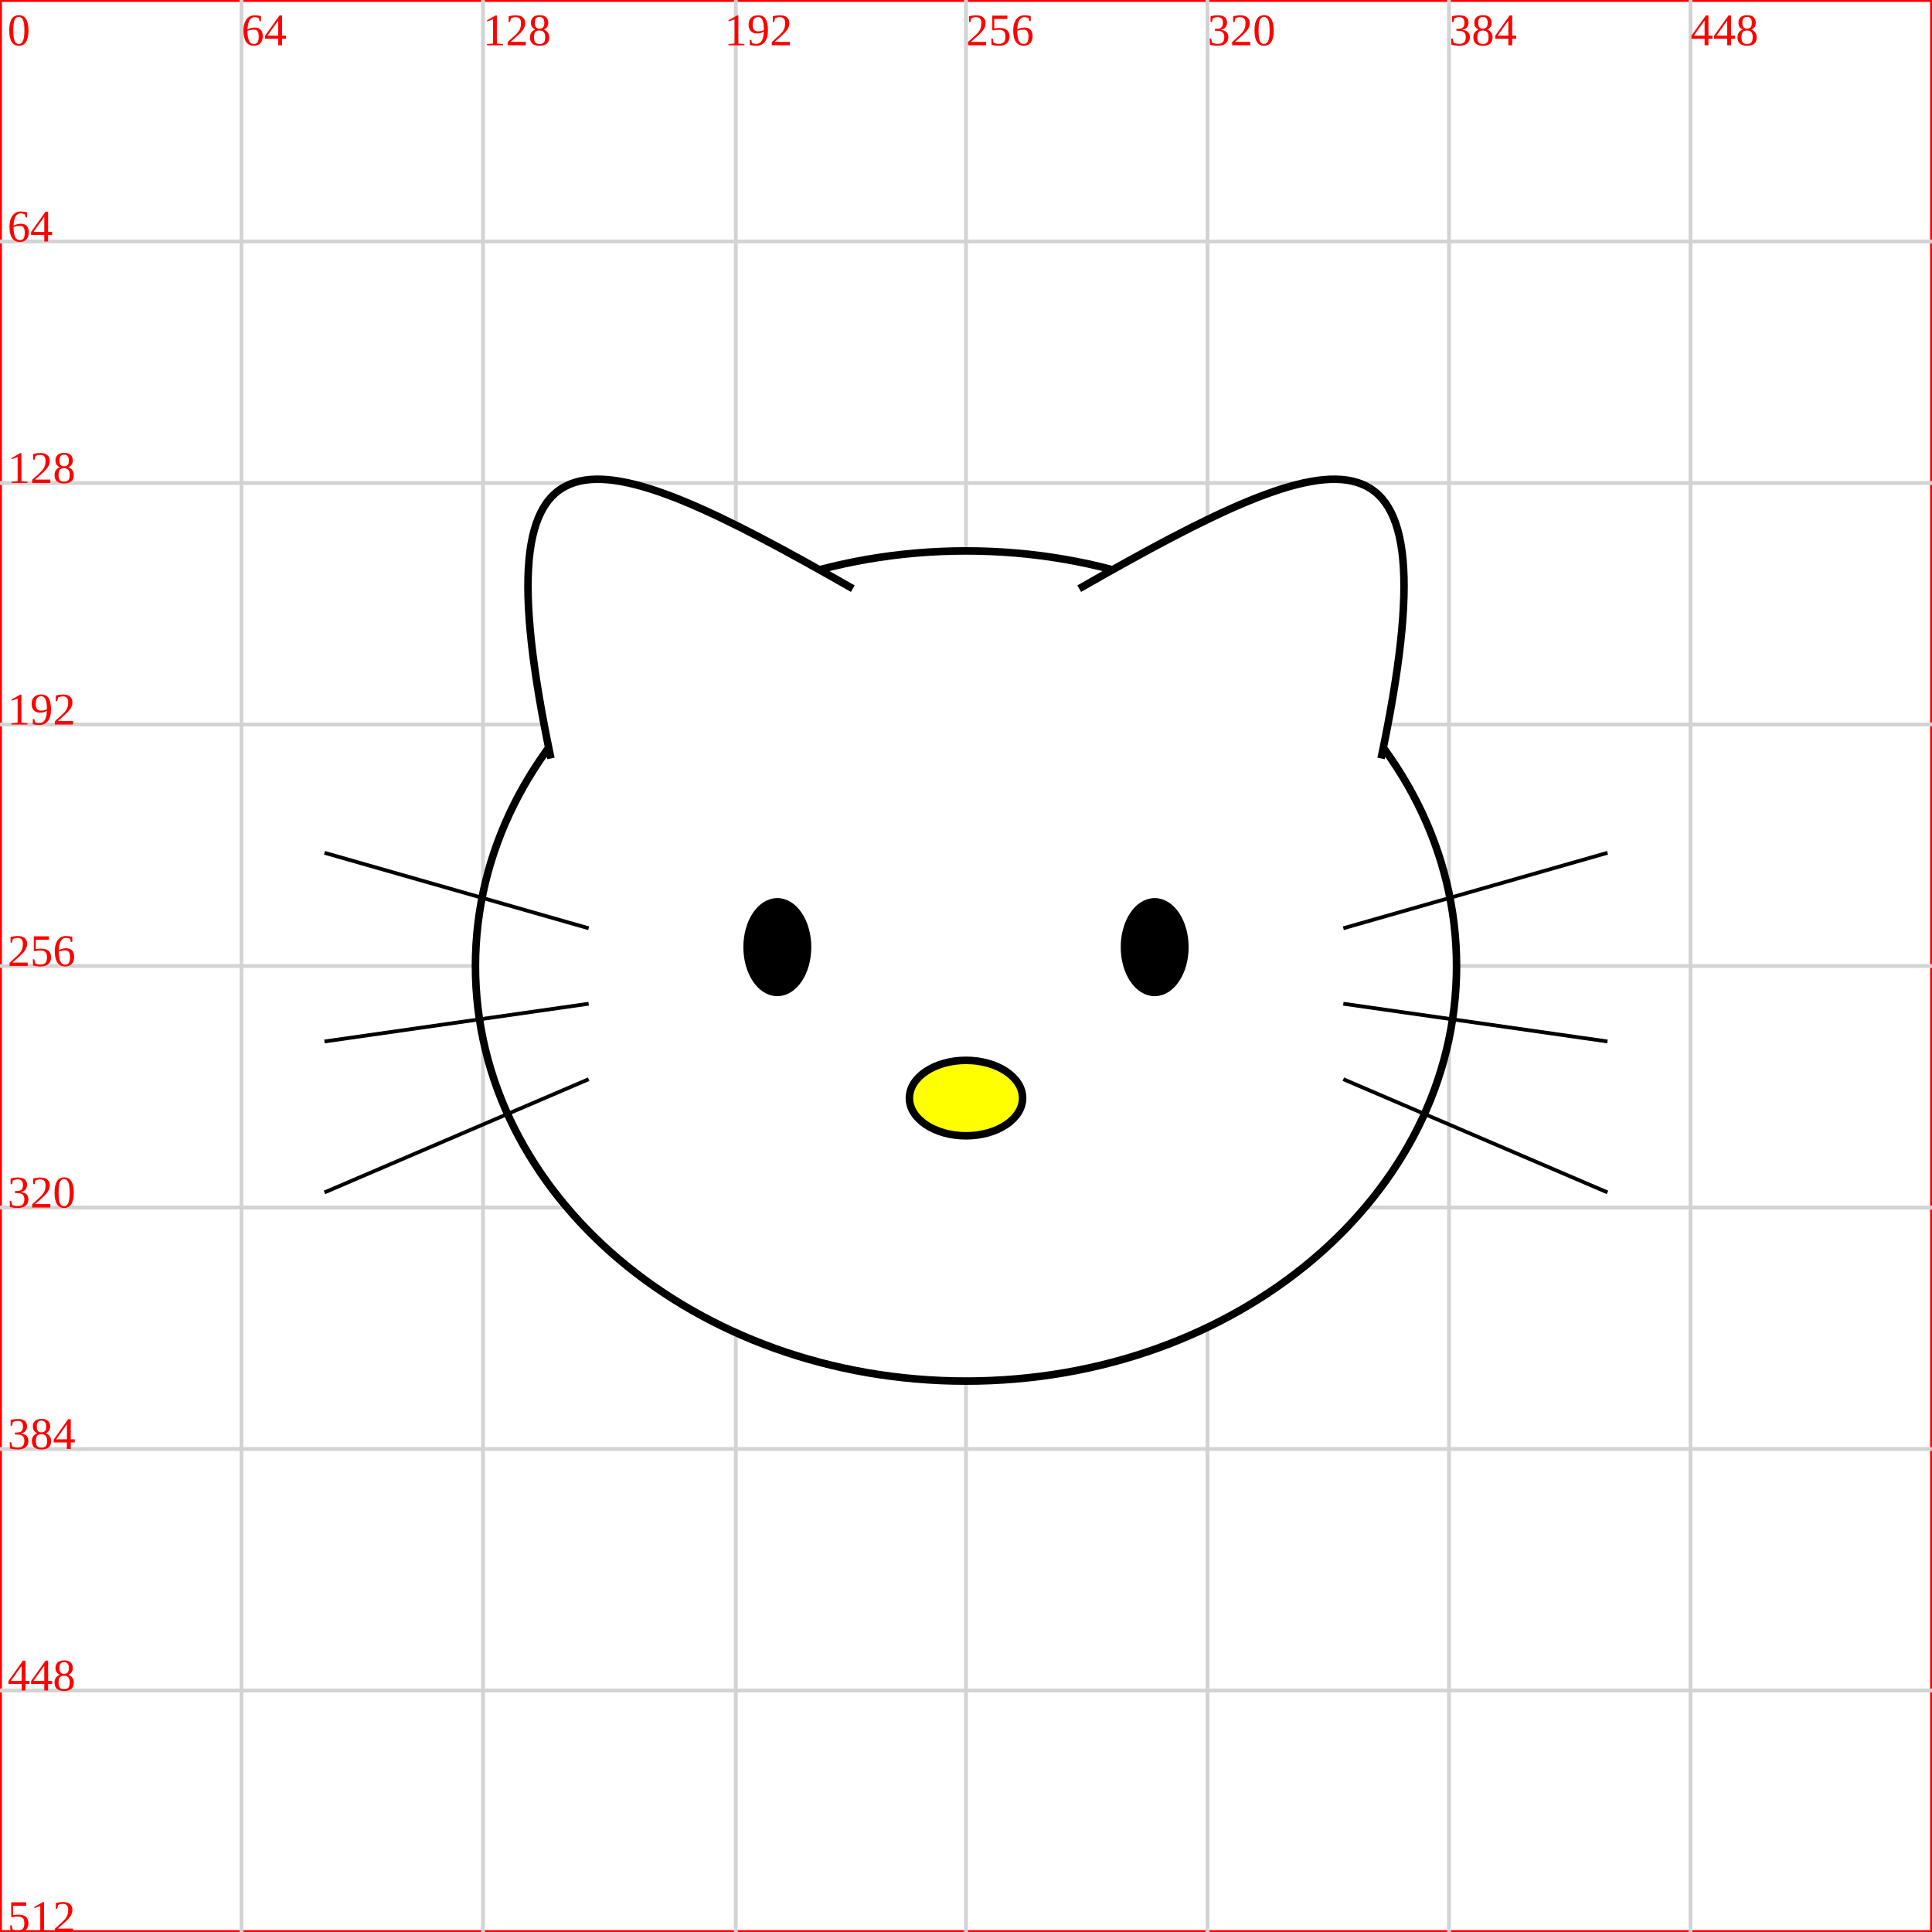
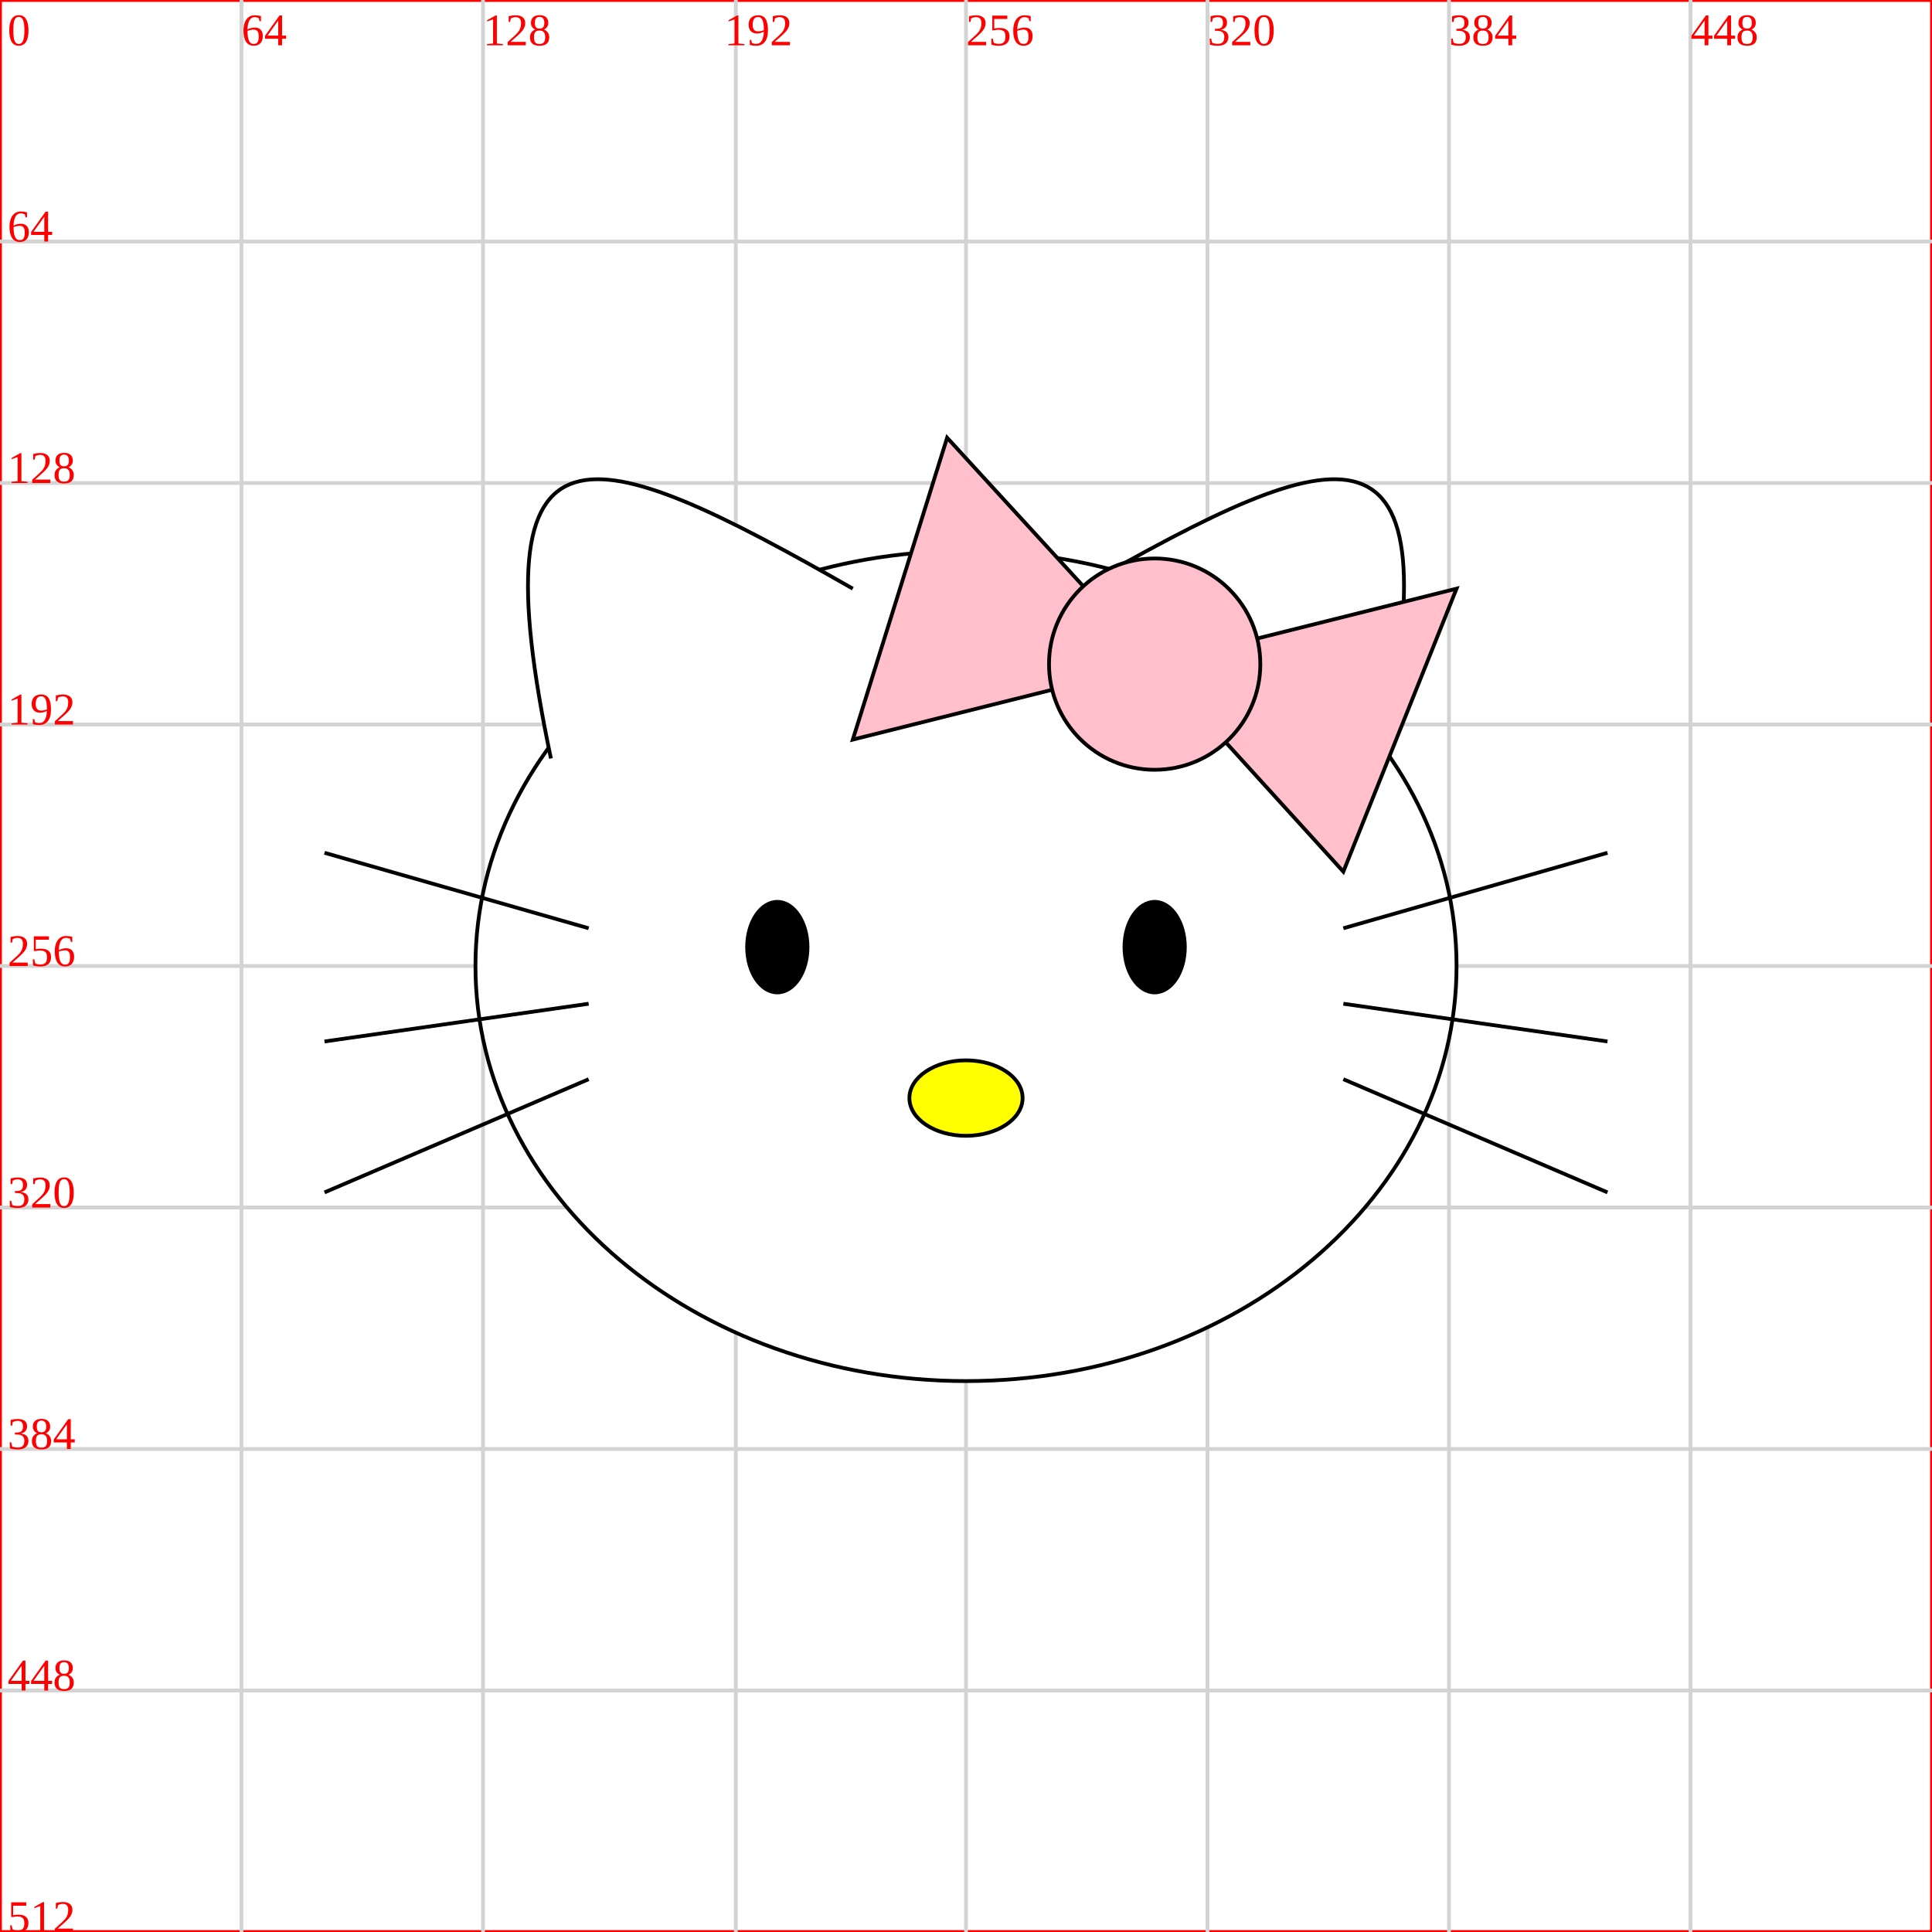
<svg xmlns="http://www.w3.org/2000/svg" version="1.1" baseProfile="full" width="512" height="512" viewBox="0,0,512,512">
  <rect width="512" height="512" stroke="red" fill="white" />
  <text x="2" y="12" font-size="12" text-anchor="start" fill="red">0</text>
  <path d="M256  64 H0 H512" stroke="lightgray" fill="white" />
  <text x="2" y="64" font-size="12" text-anchor="start" fill="red">64</text>
  <path d="M256 128 H0 H512" stroke="lightgray" fill="white" />
  <text x="2" y="128" font-size="12" text-anchor="start" fill="red">128</text>
  <path d="M256 192 H0 H512" stroke="lightgray" fill="white" />
  <text x="2" y="192" font-size="12" text-anchor="start" fill="red">192</text>
  <path d="M256 256 H0 H512" stroke="lightgray" fill="white" />
  <text x="2" y="256" font-size="12" text-anchor="start" fill="red">256</text>
  <path d="M256 320 H0 H512" stroke="lightgray" fill="white" />
  <text x="2" y="320" font-size="12" text-anchor="start" fill="red">320</text>
  <path d="M256 384 H0 H512" stroke="lightgray" fill="white" />
  <text x="2" y="384" font-size="12" text-anchor="start" fill="red">384</text>
  <path d="M256 448 H0 H512" stroke="lightgray" fill="white" />
  <text x="2" y="448" font-size="12" text-anchor="start" fill="red">448</text>
  <text x="2" y="512" font-size="12" text-anchor="start" fill="red">512</text>
  <path d="M64  0 V512" stroke="lightgray" fill="white" />
  <text x="64" y="12" font-size="12" text-anchor="start" fill="red">64</text>
  <path d="M128  0 V512" stroke="lightgray" fill="white" />
  <text x="128" y="12" font-size="12" text-anchor="start" fill="red">128</text>
  <path d="M195  0 V512" stroke="lightgray" fill="white" />
  <text x="192" y="12" font-size="12" text-anchor="start" fill="red">192</text>
  <path d="M256  0 V512" stroke="lightgray" fill="white" />
  <text x="256" y="12" font-size="12" text-anchor="start" fill="red">256</text>
  <path d="M320  0 V512" stroke="lightgray" fill="white" />
  <text x="320" y="12" font-size="12" text-anchor="start" fill="red">320</text>
  <path d="M384  0 V512" stroke="lightgray" fill="white" />
  <text x="384" y="12" font-size="12" text-anchor="start" fill="red">384</text>
  <path d="M448  0 V512" stroke="lightgray" fill="white" />
  <text x="448" y="12" font-size="12" text-anchor="start" fill="red">448</text>
  <text x="512" y="12" font-size="12" text-anchor="start" fill="red">512</text>
  <g transform="translate(256,256)">
-     <ellipse fill="white" stroke="black" stroke-width="2" cx="0" cy="0" rx="130" ry="110" />
-     <path d="M30 -100 C100 -140,130 -150,110,-55" stroke="black" stroke-width="2" fill="white" />
-     <path d="M-30 -100 C-100 -140,-130 -150,-110,-55" stroke="black" stroke-width="2" fill="white" />
-     <ellipse fill="yellow" stroke="black" stroke-width="2" cx="0" cy="35" rx="15" ry="10" />
-     <ellipse fill="black" stroke="black" stroke-width="2" cx="50" cy="-5" rx="8" ry="12" />
-     <ellipse fill="black" stroke="black" stroke-width="2" cx="-50" cy="-5" rx="8" ry="12" />
-     <path d="M100 -10 L170 -30" stroke="black" />
-     <path d="M100 10 L170 20" stroke="black" />
-     <path d="M100 30 L170 60" stroke="black" />
-     <path d="M-100 -10 L-170 -30" stroke="black" />
-     <path d="M-100 10 L-170 20" stroke="black" />
-     <path d="M-100 30 L-170 60" stroke="black" />
+     <ellipse fill="white" stroke="black" stroke-width="" cx="0" cy="0" rx="130" ry="110" />
+     <path d="M30 -100 C100 -140,130 -150,110,-55" stroke="black" stroke-width="" fill="white" />
+     <path d="M-30 -100 C-100 -140,-130 -150,-110,-55" stroke="black" stroke-width="" fill="white" />
+     <ellipse fill="yellow" stroke="black" stroke-width="" cx="0" cy="35" rx="15" ry="10" />
+     <ellipse fill="black" stroke="black" stroke-width="" cx="50" cy="-5" rx="8" ry="12" />
+     <ellipse fill="black" stroke="black" stroke-width="" cx="-50" cy="-5" rx="8" ry="12" />
+     <path d="M100 -10 L170 -30" stroke="black" stroke-width="" />
+     <path d="M100 10 L170 20" stroke="black" stroke-width="" />
+     <path d="M100 30 L170 60" stroke="black" stroke-width="" />
+     <path d="M-100 -10 L-170 -30" stroke="black" stroke-width="" />
+     <path d="M-100 10 L-170 20" stroke="black" stroke-width="" />
+     <path d="M-100 30 L-170 60" stroke="black" stroke-width="" />
+     <polygon fill="pink" points="50,-80 130,-100 100,-25" stroke="black" stroke-width="" />
+     <polygon fill="pink" points="50,-80  -5,-140  -30,-60" stroke="black" stroke-width="" />
+     <circle fill="pink" stroke="black" stroke-width="" cx="50" cy="-80" r="28" />
  </g>
</svg>
